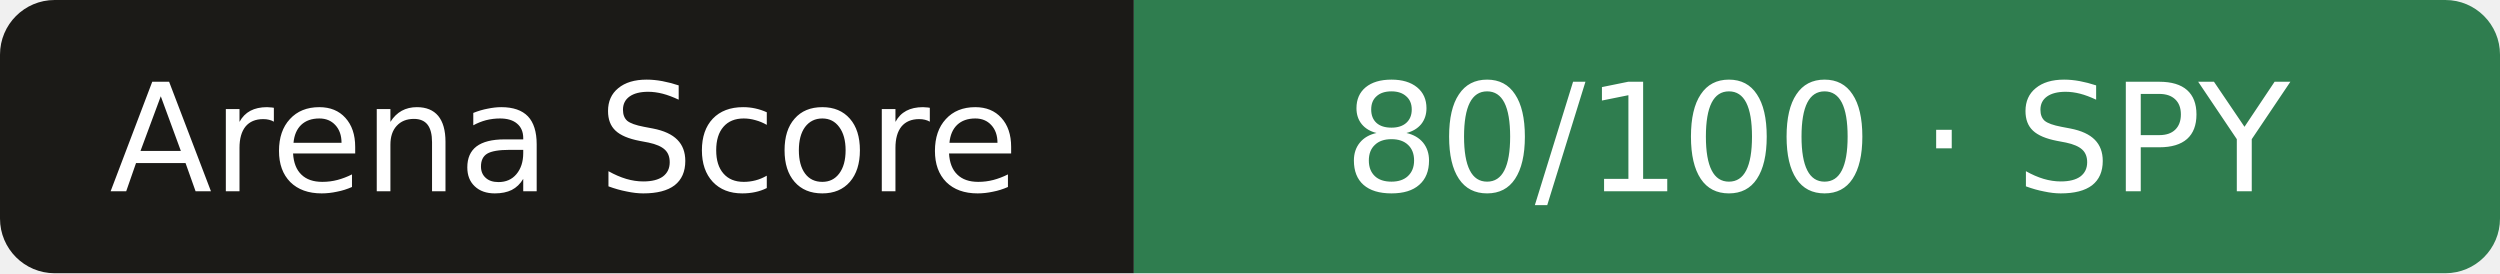
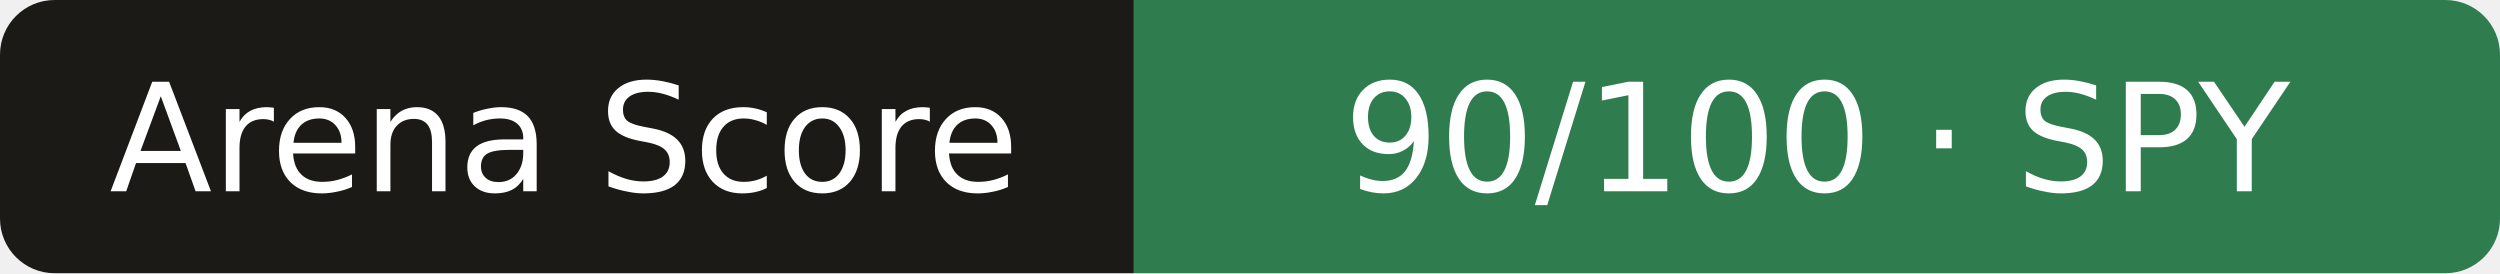
- <svg xmlns="http://www.w3.org/2000/svg" width="183" height="20" role="img" aria-label="Arena Score: 80/100 · SPY">
+ <svg xmlns="http://www.w3.org/2000/svg" width="183" height="20" role="img" aria-label="Arena Score: 90/100 · SPY">
  <clipPath id="r">
    <rect width="183" height="20" rx="4" />
  </clipPath>
  <g clip-path="url(#r)">
    <rect width="83" height="20" fill="#1b1a17" />
    <rect x="83" width="101" height="20" fill="#2f7d4f" />
  </g>
  <g fill="#fff" text-anchor="middle" font-family="Verdana,DejaVu Sans,sans-serif" font-size="11">
    <text x="41.3" y="14">Arena Score</text>
-     <text x="133.0" y="14">80/100 · SPY</text>
+     <text x="133.0" y="14">90/100 · SPY</text>
  </g>
</svg>
